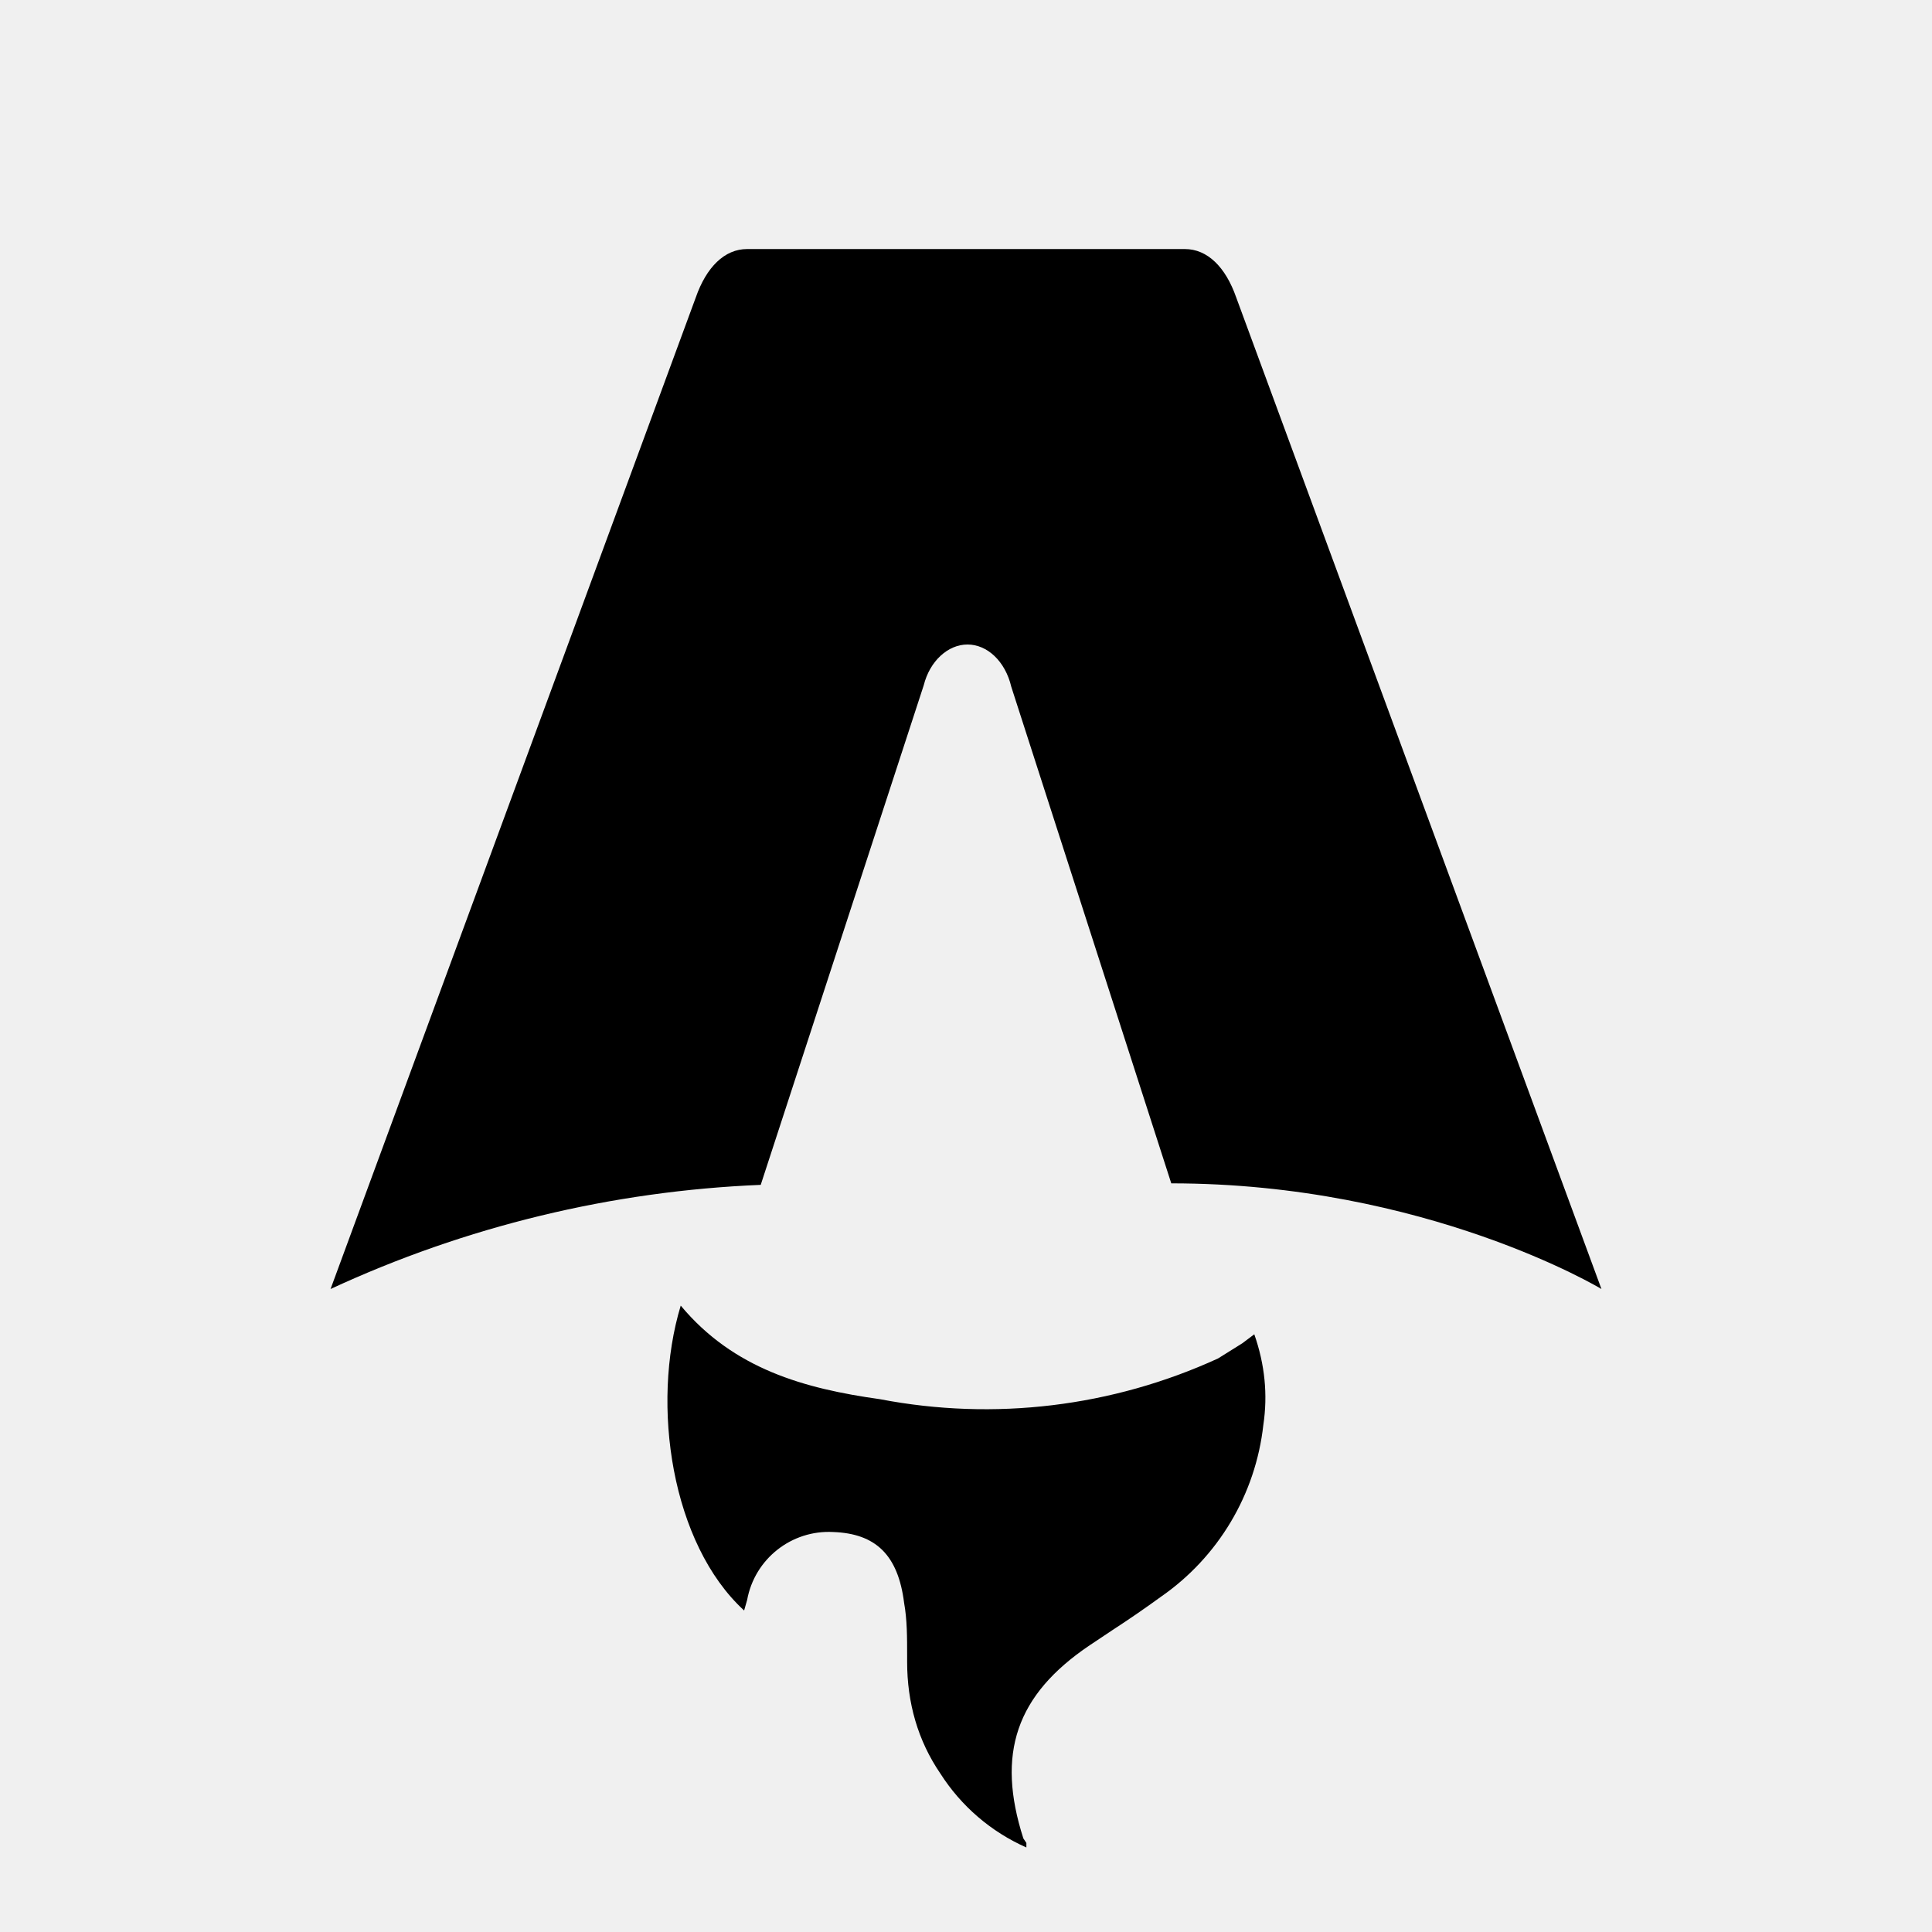
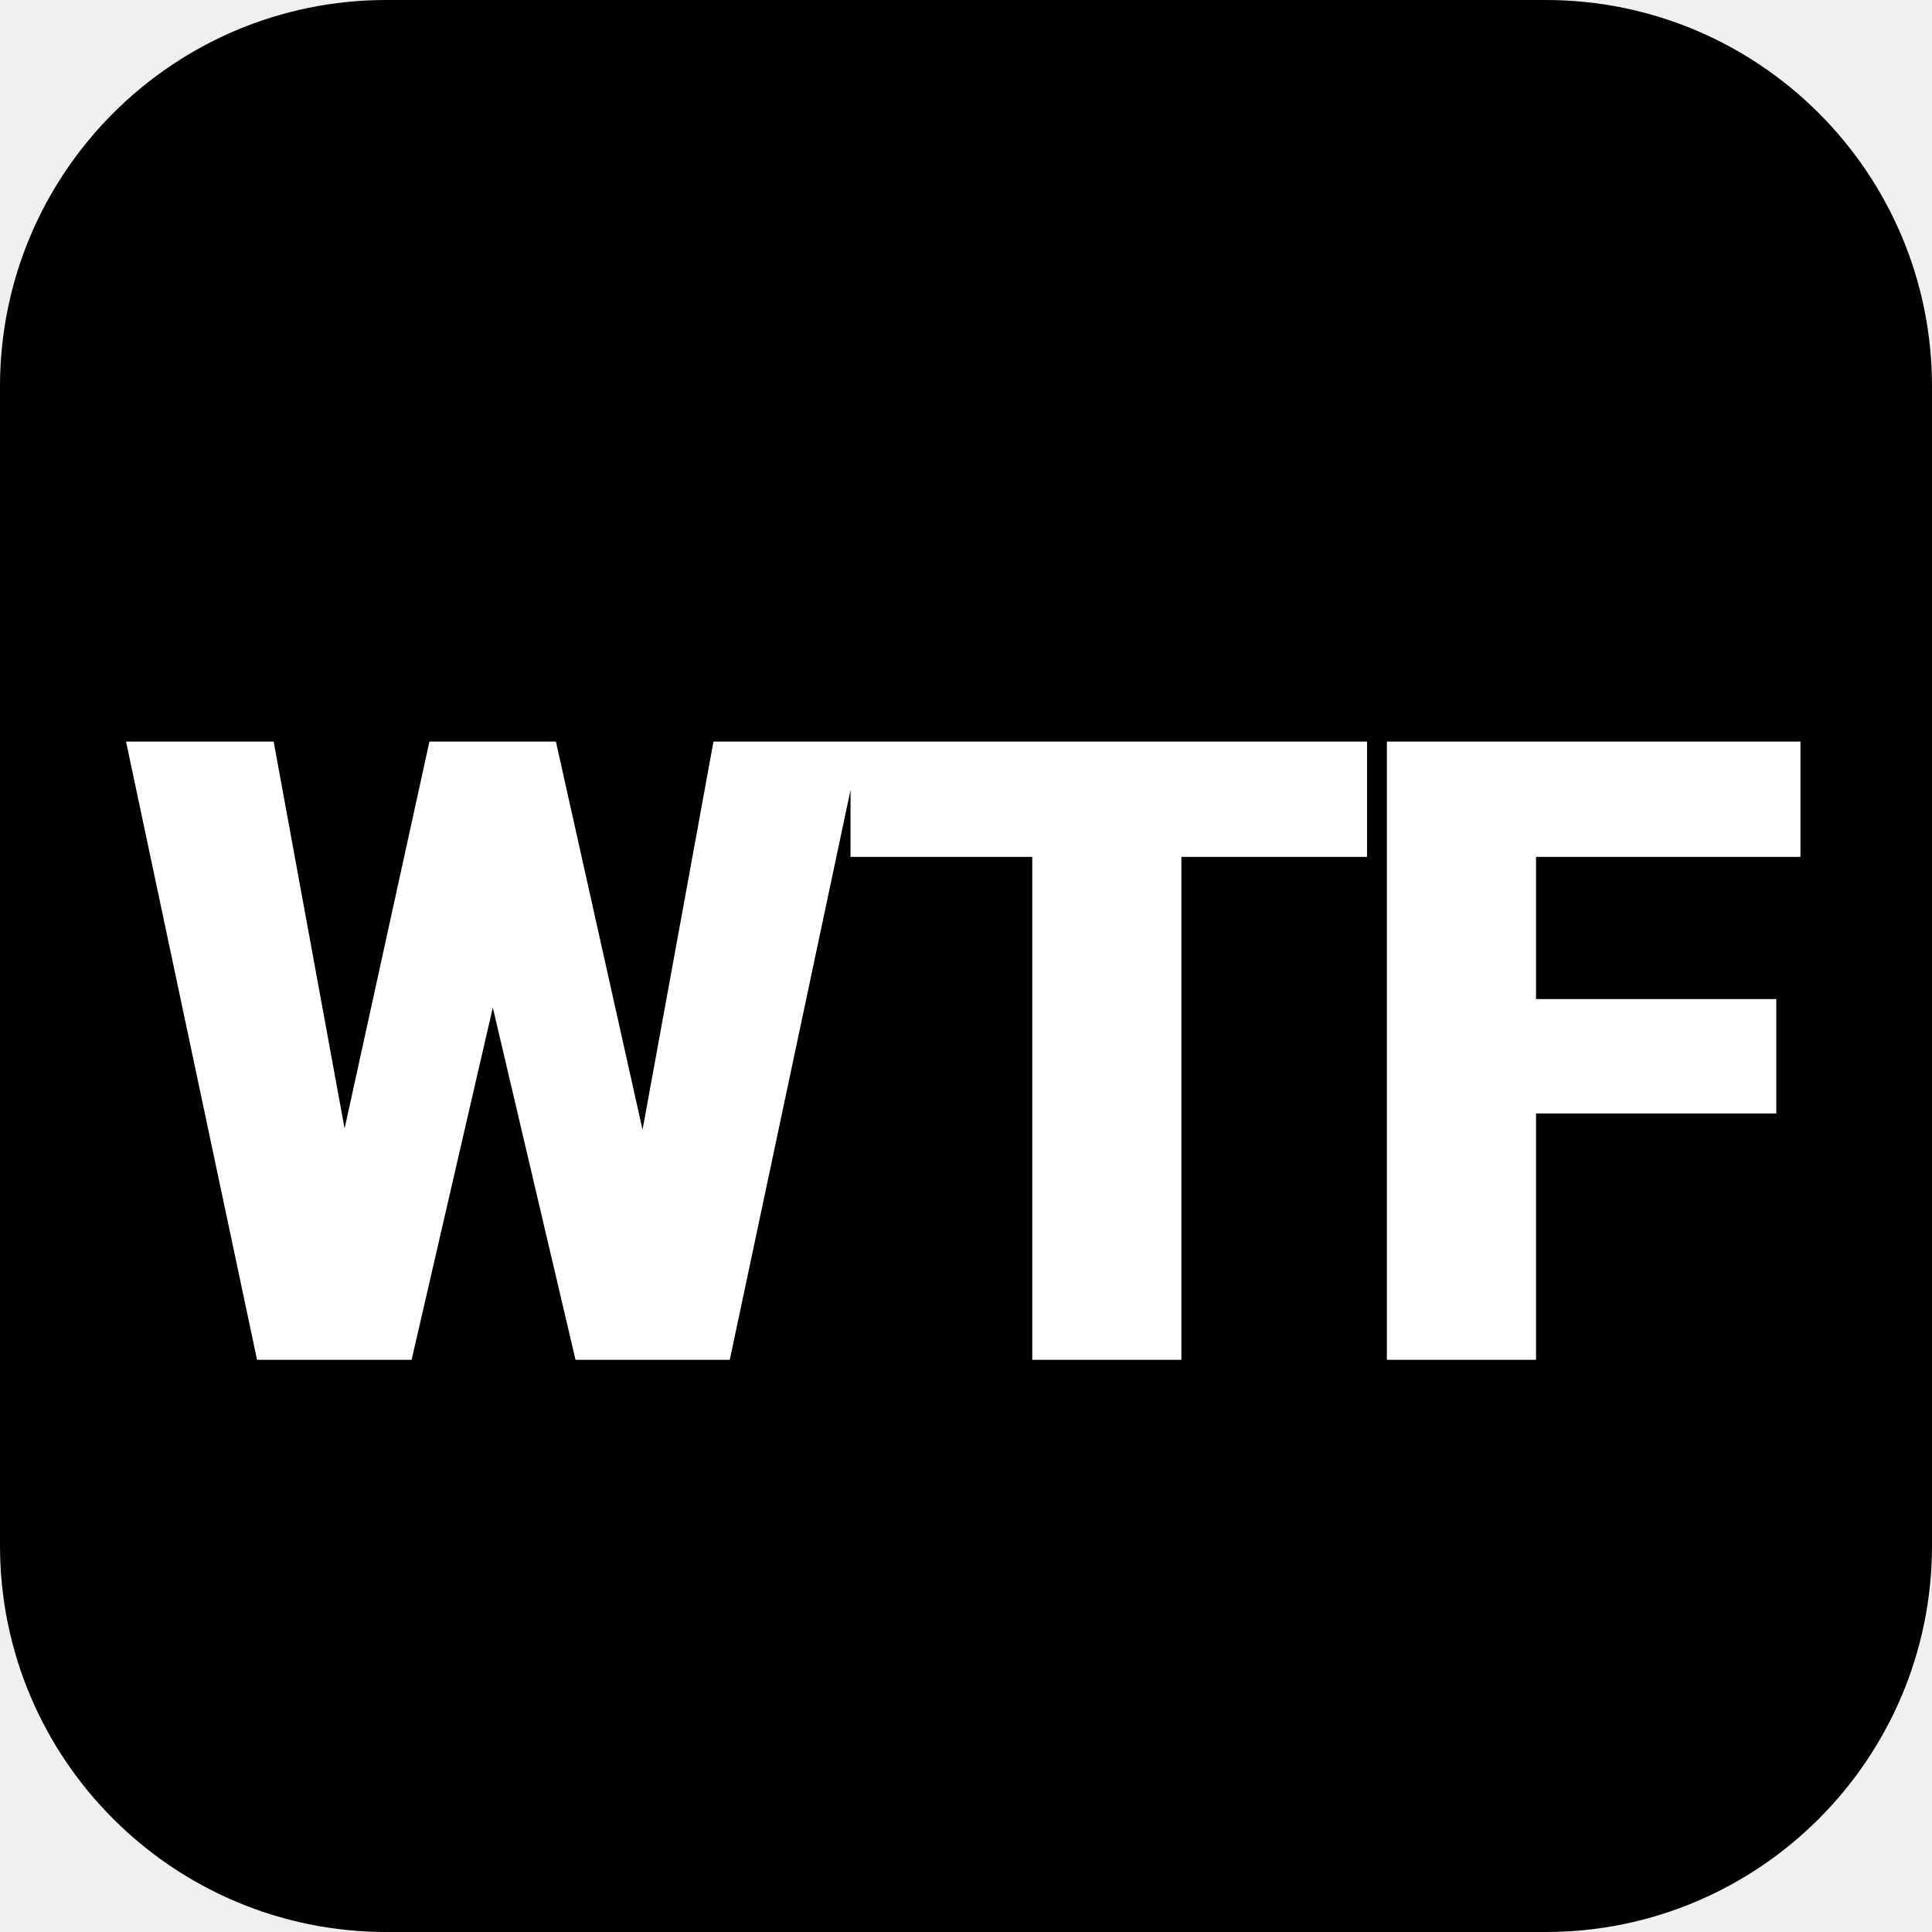
- <svg xmlns="http://www.w3.org/2000/svg" fill="none" viewBox="0 0 128 128">
-   <path d="M50.4 78.5a75.1 75.1 0 0 0-28.5 6.9l24.2-65.7c.7-2 1.9-3.2 3.4-3.2h29c1.5 0 2.7 1.2 3.4 3.2l24.2 65.7s-11.6-7-28.5-7L67 45.5c-.4-1.7-1.6-2.8-2.9-2.8-1.3 0-2.5 1.1-2.9 2.7L50.4 78.5Zm-1.1 28.2Zm-4.2-20.2c-2 6.6-.6 15.8 4.2 20.2a17.5 17.5 0 0 1 .2-.7 5.5 5.5 0 0 1 5.7-4.5c2.8.1 4.3 1.5 4.7 4.7.2 1.1.2 2.3.2 3.5v.4c0 2.7.7 5.2 2.2 7.4a13 13 0 0 0 5.7 4.9v-.3l-.2-.3c-1.8-5.6-.5-9.5 4.4-12.8l1.5-1a73 73 0 0 0 3.2-2.2 16 16 0 0 0 6.8-11.4c.3-2 .1-4-.6-6l-.8.6-1.6 1a37 37 0 0 1-22.4 2.7c-5-.7-9.7-2-13.2-6.2Z" />
+ <svg xmlns="http://www.w3.org/2000/svg" viewBox="0 0 100 100">
+   <rect width="100" height="100" rx="20" fill="#000000" />
+   <text x="50" y="55" font-family="-apple-system, BlinkMacSystemFont, 'Segoe UI', Roboto, Helvetica, Arial, sans-serif" font-weight="900" font-size="45" fill="#ffffff" text-anchor="middle" dominant-baseline="central" letter-spacing="-0.05em">WTF</text>
  <style>
-         path { fill: #000; }
-         @media (prefers-color-scheme: dark) {
-             path { fill: #FFF; }
-         }
-     </style>
+     @media (prefers-color-scheme: light) {
+       rect { fill: #000000; }
+       text { fill: #ffffff; }
+     }
+     @media (prefers-color-scheme: dark) {
+       rect { fill: #ffffff; }
+       text { fill: #000000; }
+     }
+   </style>
</svg>
